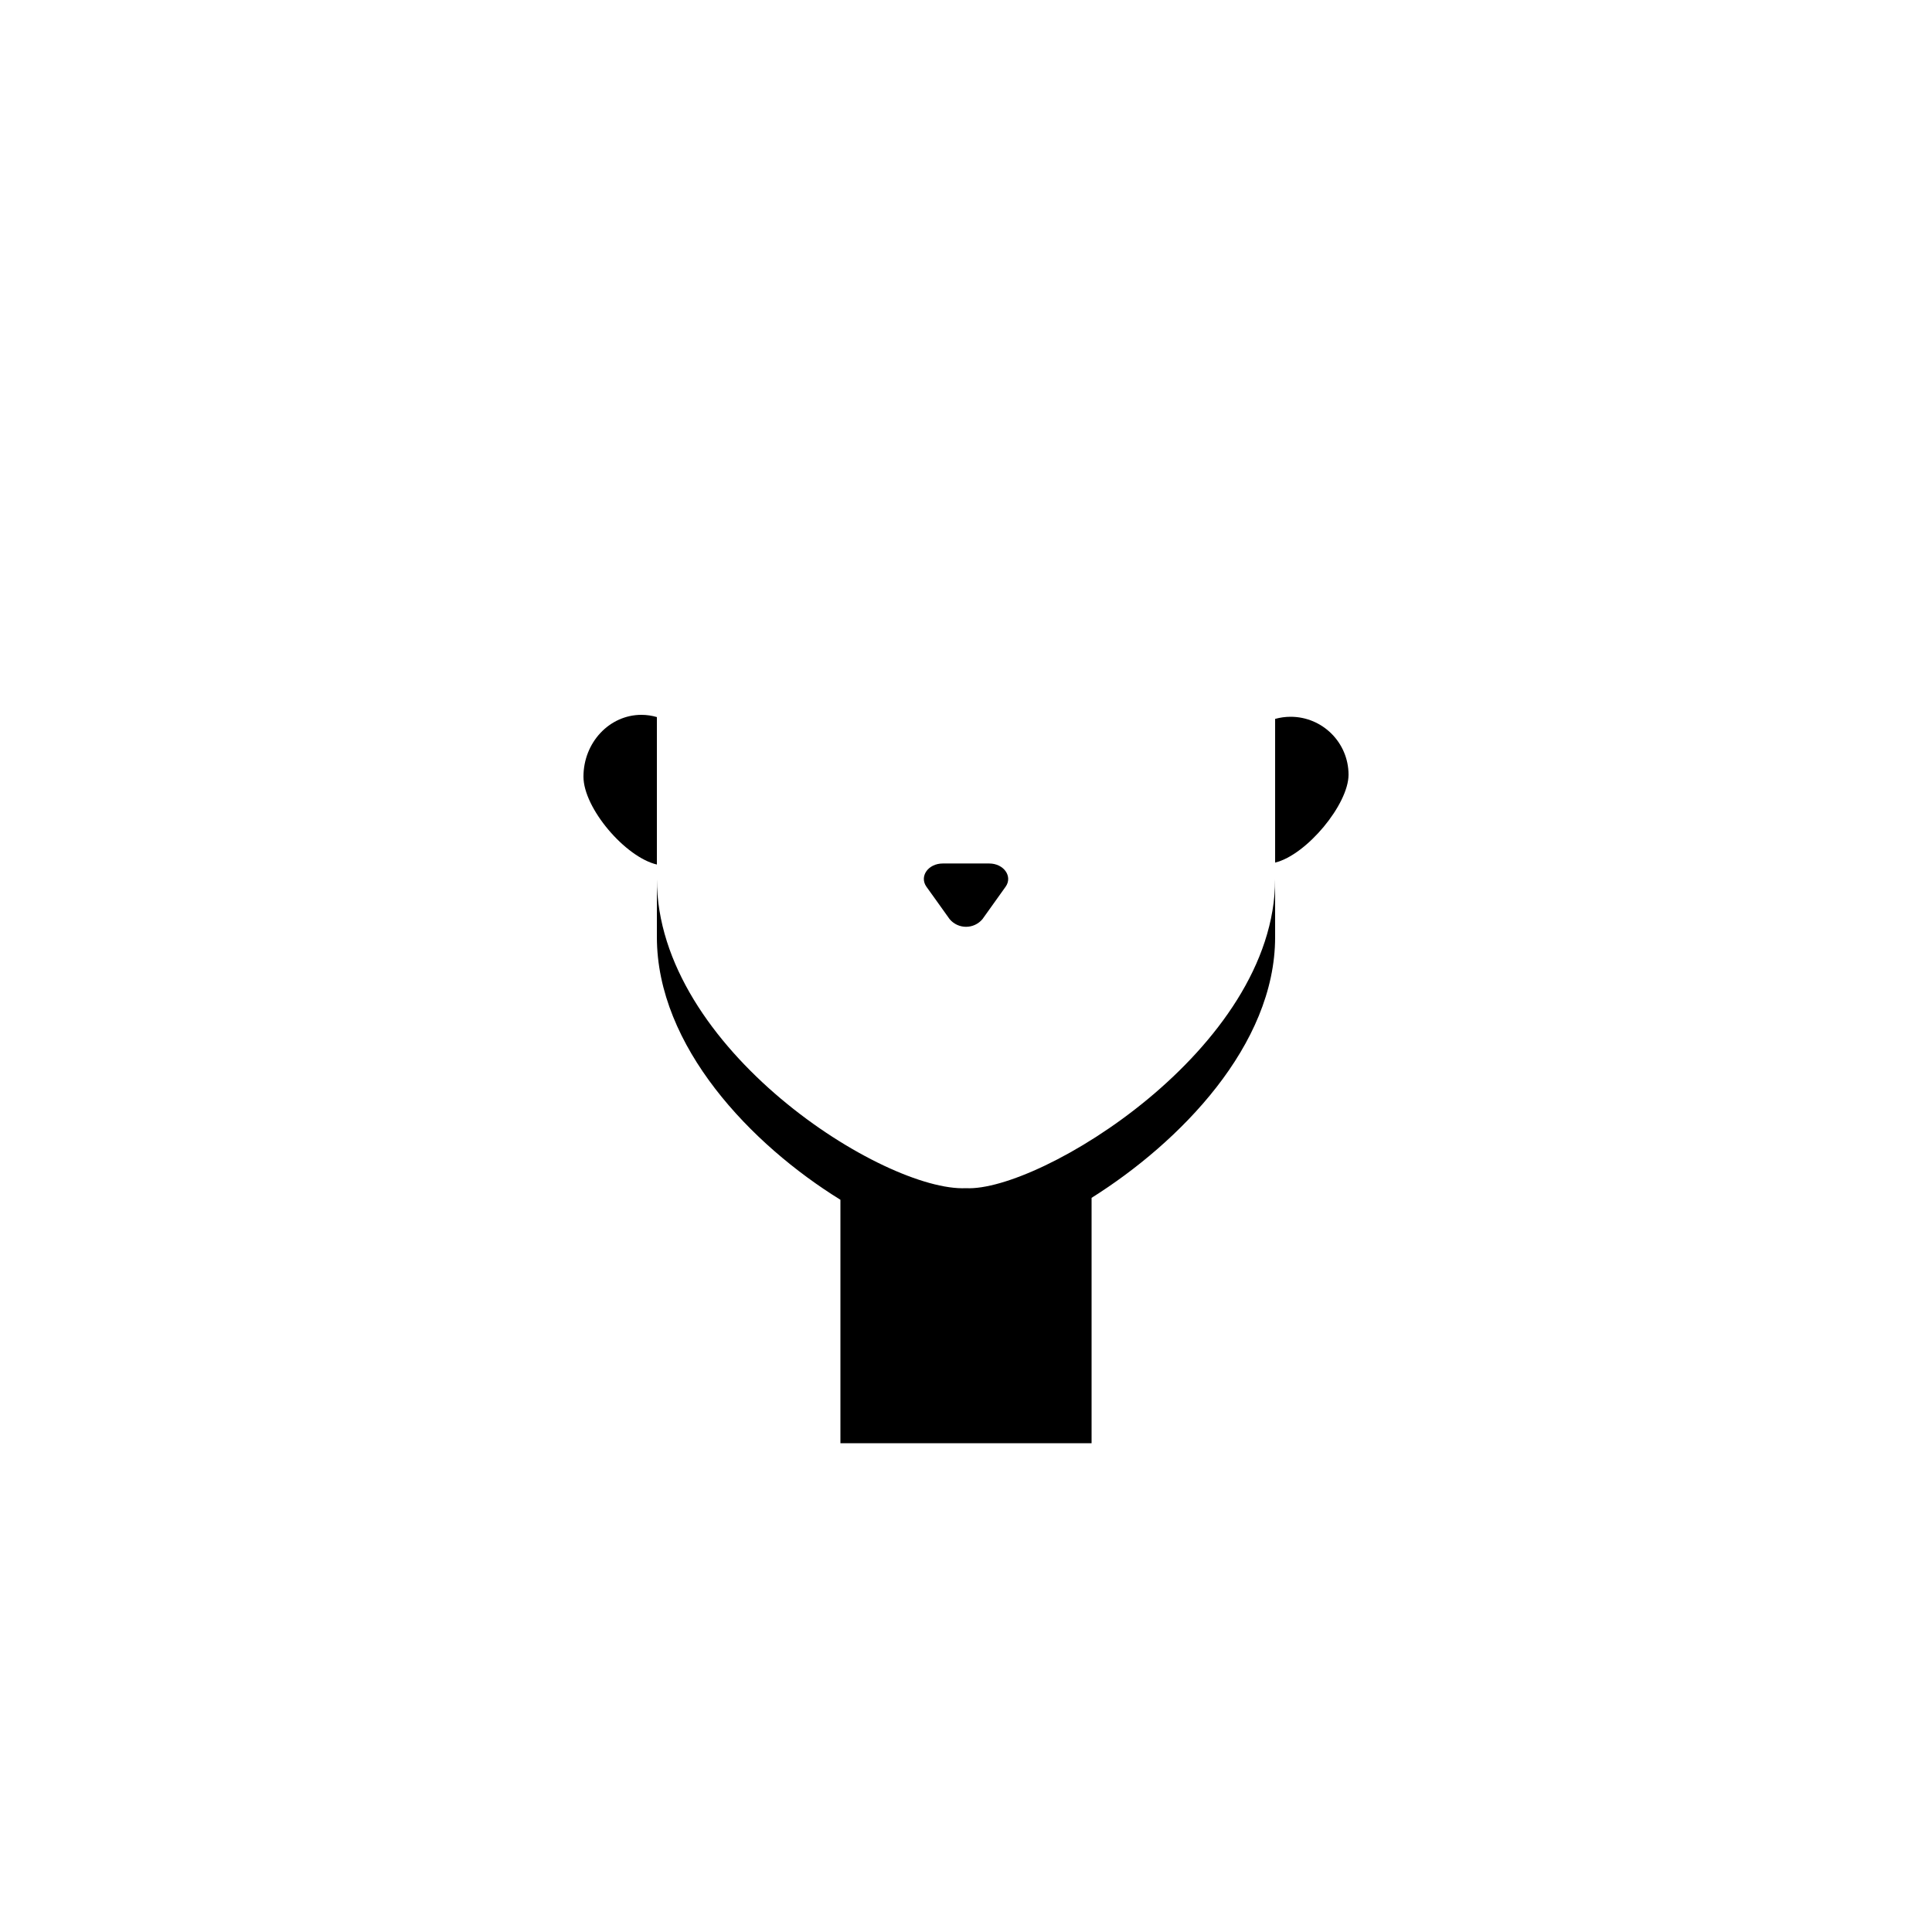
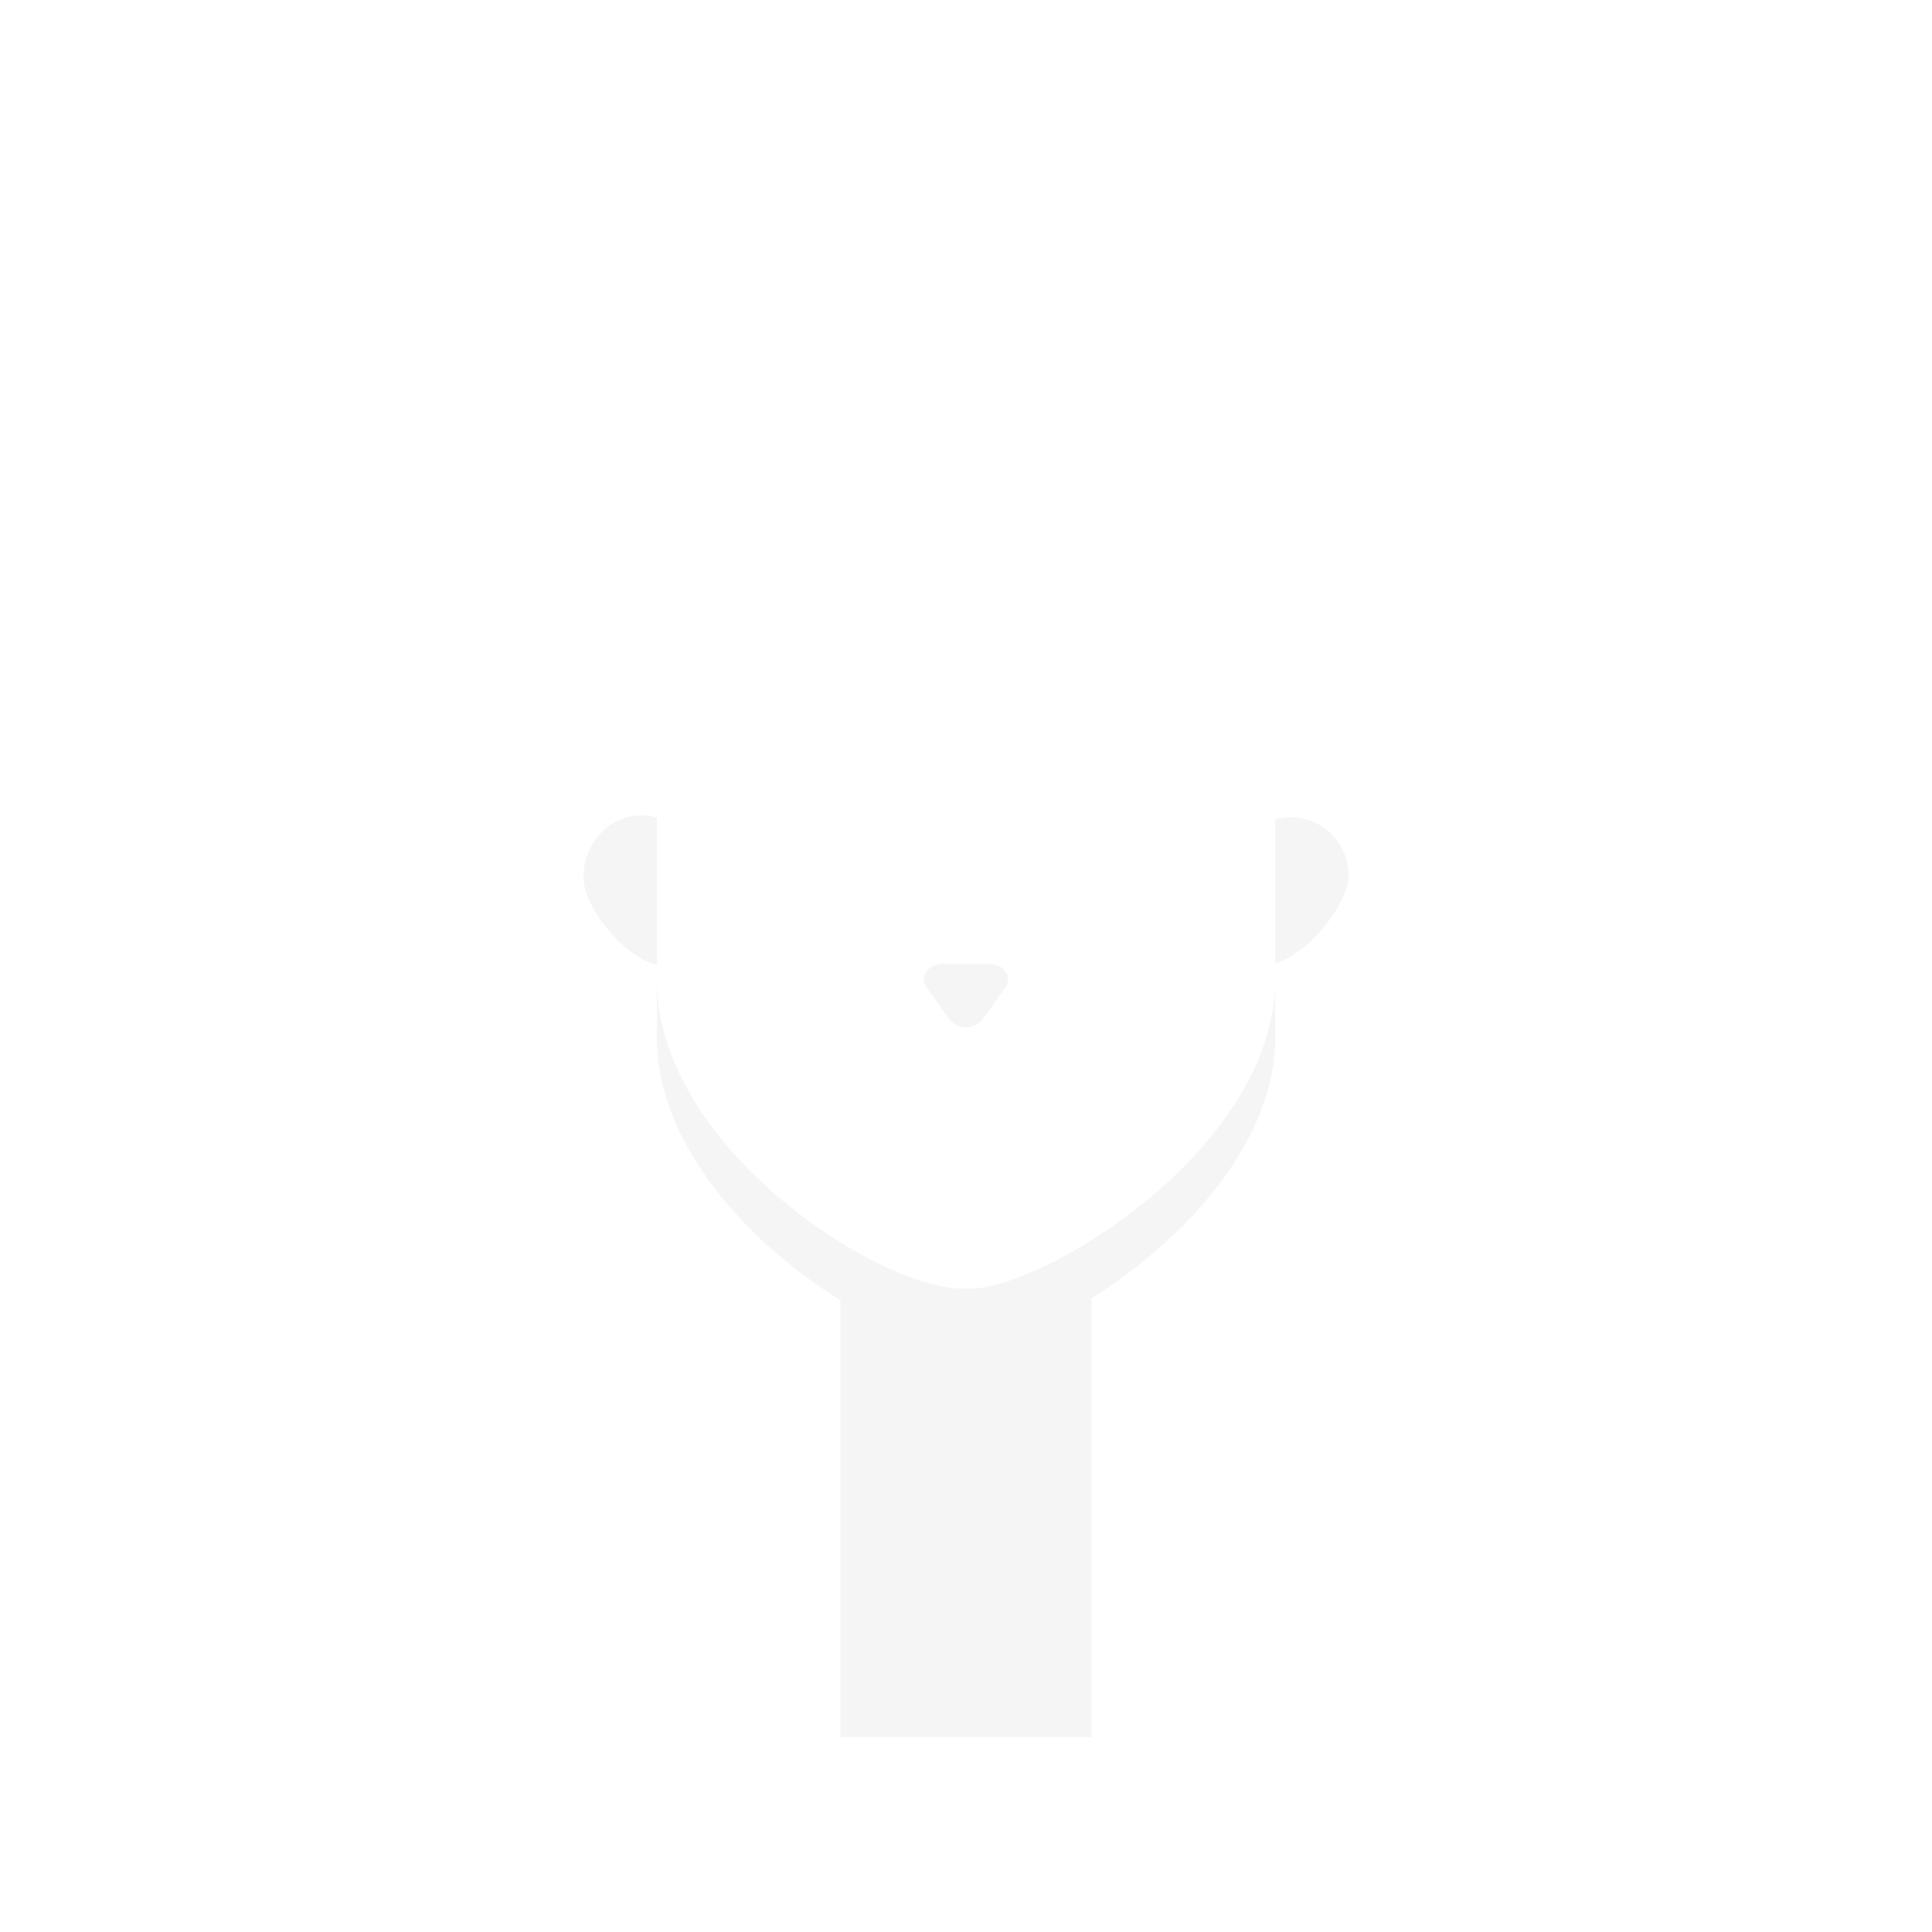
- <svg xmlns="http://www.w3.org/2000/svg" viewBox="0 0 500 500">
-   <path d="M170,185.58a14.27,14.27,0,0,0-4-.58c-8.28,0-15,7.16-15,16,0,8.15,10.82,20.83,19,22.74Z" />
-   <path d="M334,185.5a15,15,0,0,0-4,.55v37.19c8.18-2,19-15.1,19-22.74A15,15,0,0,0,334,185.5Z" />
-   <path d="M250,307.5h0c-21,1-80-36-80-80v15c0,28.34,24.47,53.77,47.5,68v63h65V310c22.84-14.35,47.5-39.49,47.5-67.46v-15C330,271.5,269,308.5,250,307.5Z" />
-   <path d="M242.76,233.67l3,4.2a5.54,5.54,0,0,0,8.5,0l3-4.2,3-4.2c1.88-2.66-.48-6-4.25-6H244c-3.77,0-6.13,3.31-4.25,6Z" />
+ <svg xmlns="http://www.w3.org/2000/svg" id="Layer_1" data-name="Layer 1" viewBox="0 0 500 500">
+   <defs>
+     <style>.cls-1{opacity:0.04;}</style>
+   </defs>
+   <g class="cls-1">
+     <path d="M170,211.58a14.27,14.27,0,0,0-4-.58c-8.28,0-15,7.16-15,16,0,8.15,10.82,20.82,19,22.74Z" />
+     <path d="M334,211.5a15,15,0,0,0-4,.55v37.19c8.18-2,19-15.1,19-22.74A15,15,0,0,0,334,211.5Z" />
+     <path d="M250,333.5h0c-21,1-80-36-80-80v15c0,28.33,24.47,53.76,47.5,68v113h65V336c22.84-14.35,47.5-39.49,47.5-67.46v-15C330,297.5,269,334.5,250,333.5Z" />
+     <path d="M242.76,259.67l3,4.2a5.54,5.54,0,0,0,8.5,0l3-4.2,3-4.21c1.88-2.65-.48-6-4.25-6H244c-3.77,0-6.13,3.31-4.25,6Z" />
+   </g>
</svg>
